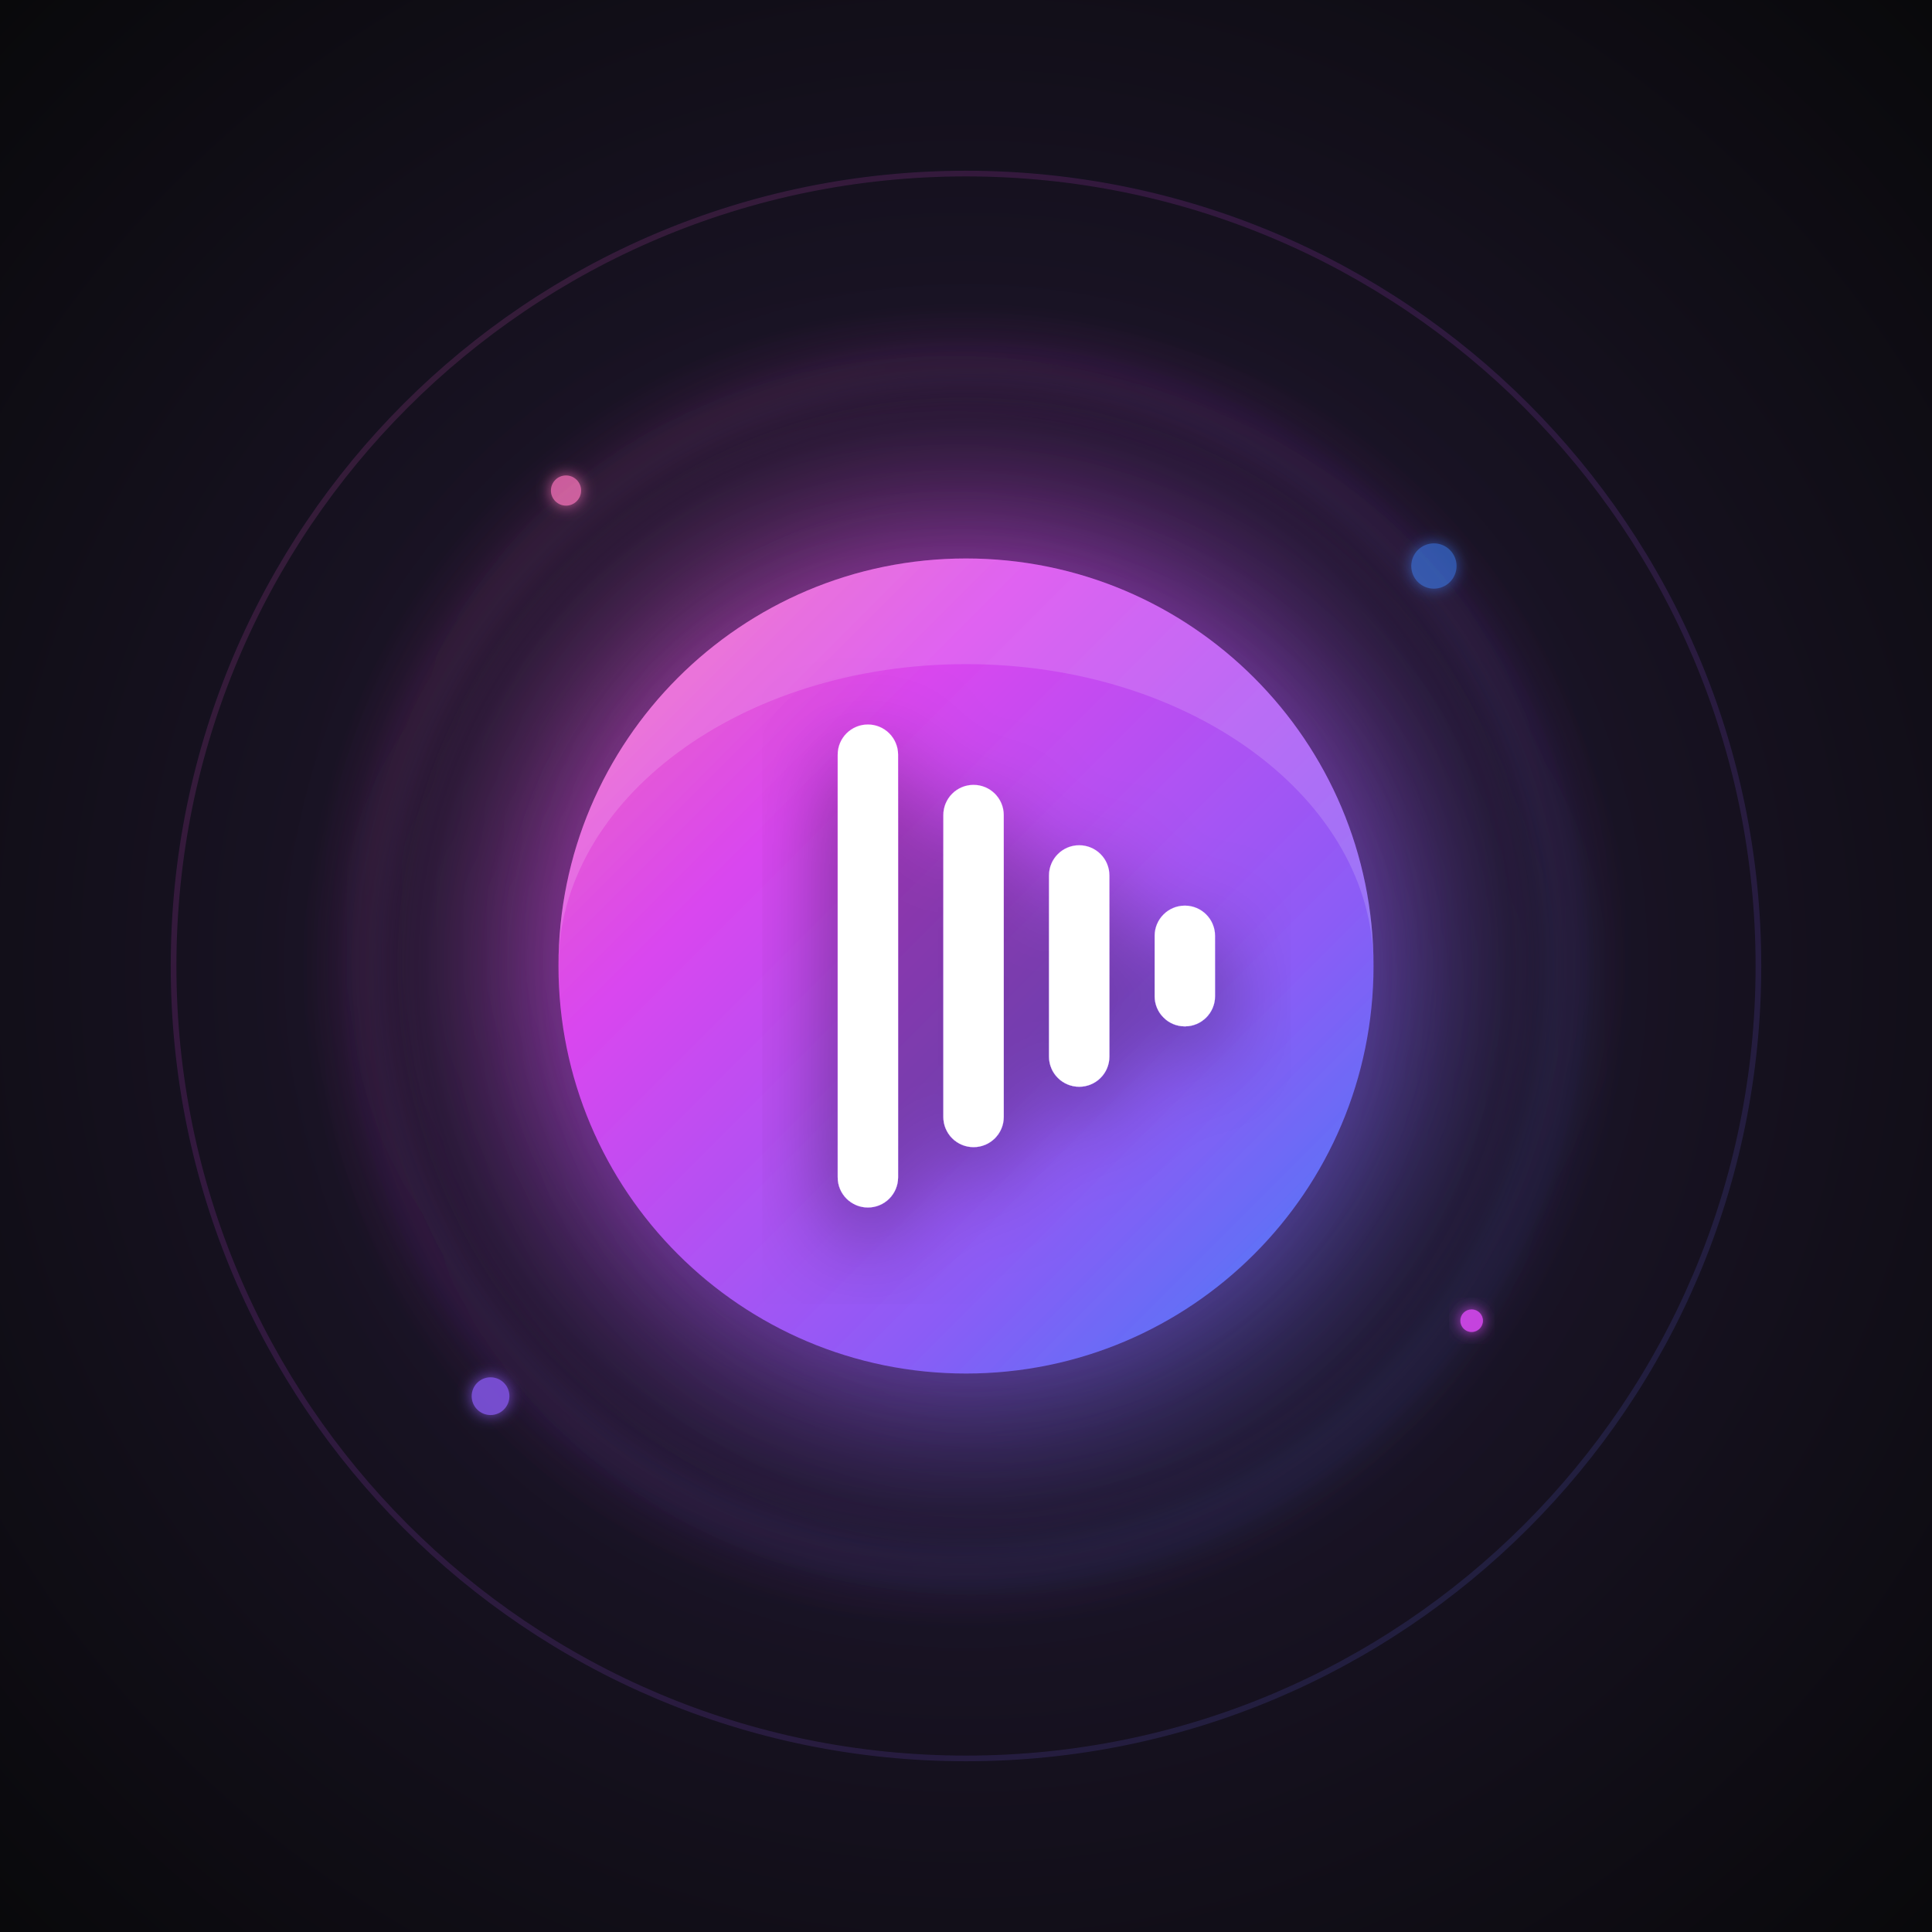
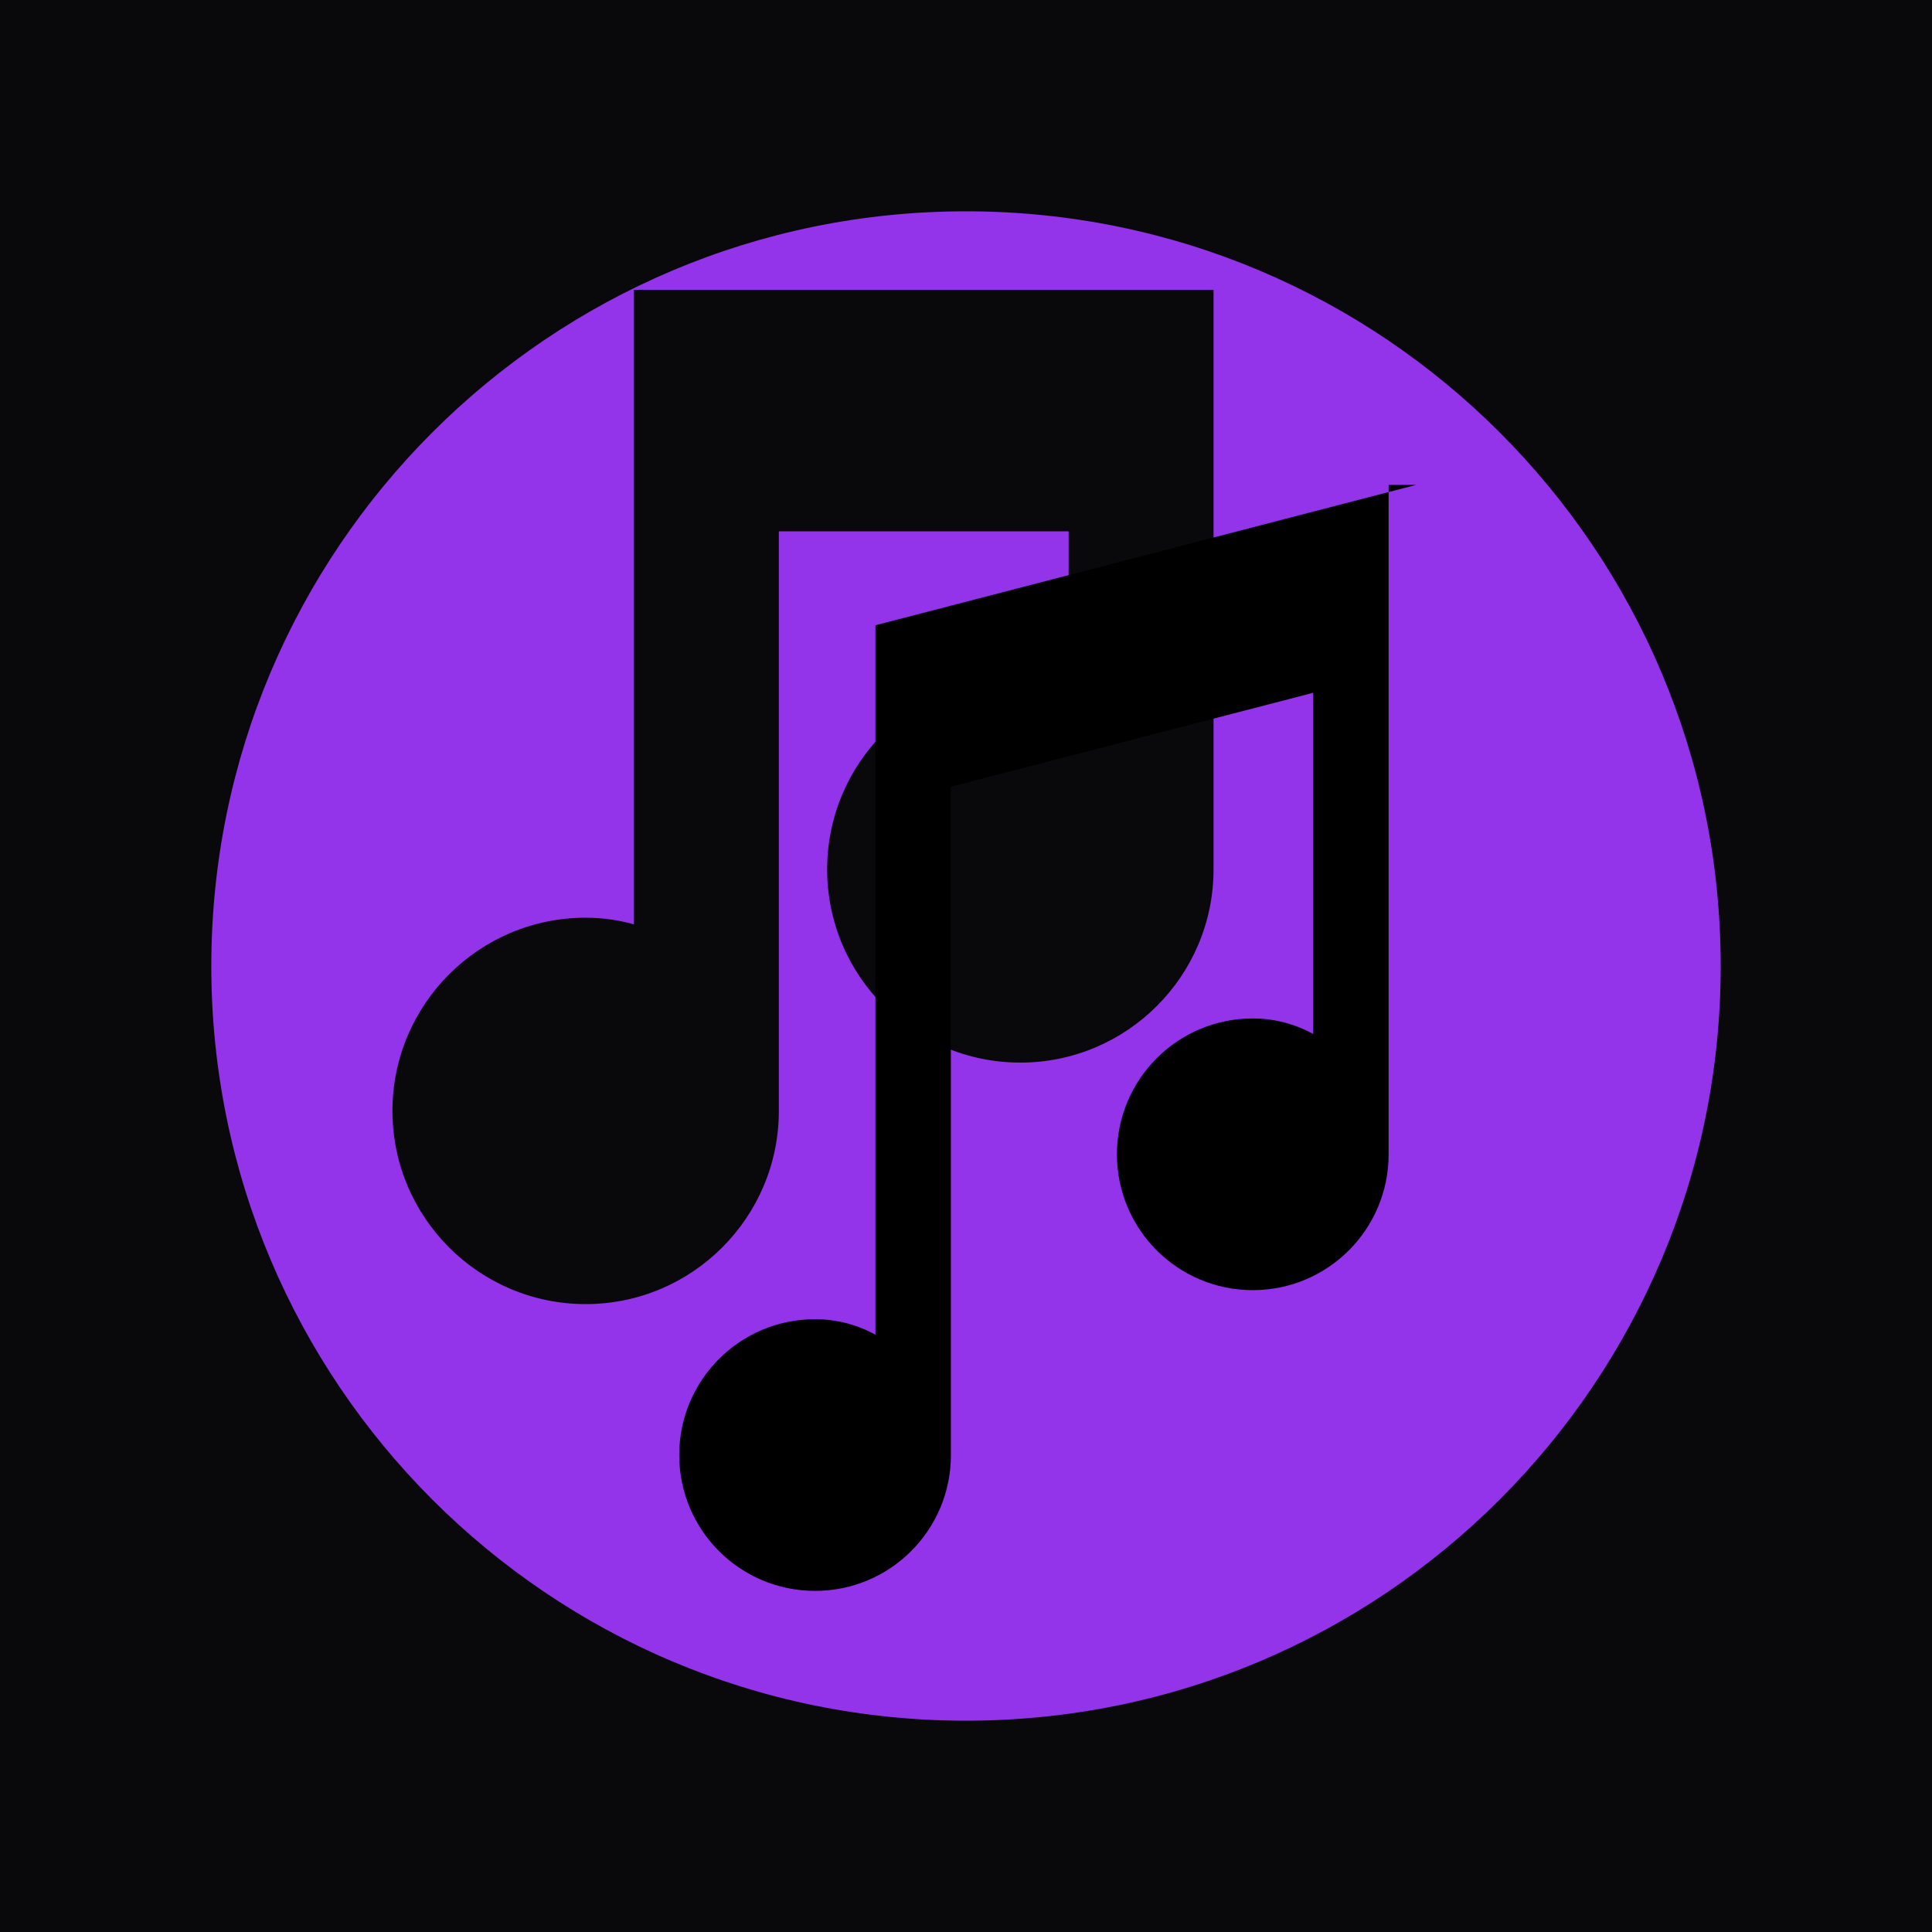
<svg xmlns="http://www.w3.org/2000/svg" viewBox="0 0 512 512">
-   <defs>
-     <radialGradient id="bg" cx="50%" cy="50%" r="70%">
-       <stop offset="0%" stop-color="#271c3a" />
-       <stop offset="100%" stop-color="#09090b" />
-     </radialGradient>
-     <linearGradient id="orbGrad" x1="0%" y1="0%" x2="100%" y2="100%">
-       <stop offset="0%" stop-color="#f472b6" />
-       <stop offset="30%" stop-color="#d946ef" />
-       <stop offset="70%" stop-color="#8b5cf6" />
-       <stop offset="100%" stop-color="#3b82f6" />
-     </linearGradient>
-     <filter id="glowOrb" x="-50%" y="-50%" width="200%" height="200%">
-       <feGaussianBlur stdDeviation="32" result="blur" />
-       <feMerge>
-         <feMergeNode in="blur" />
-         <feMergeNode in="SourceGraphic" />
-       </feMerge>
-     </filter>
-     <filter id="ringBlur" x="-20%" y="-20%" width="140%" height="140%">
-       <feGaussianBlur stdDeviation="6" />
-     </filter>
-     <filter id="sparkle" x="-50%" y="-50%" width="200%" height="200%">
-       <feGaussianBlur stdDeviation="2" result="blur" />
-       <feMerge>
-         <feMergeNode in="blur" />
-         <feMergeNode in="SourceGraphic" />
-       </feMerge>
-     </filter>
-     <filter id="barShadow" x="-20%" y="-20%" width="140%" height="140%">
-       <feDropShadow dx="0" dy="8" stdDeviation="12" flood-color="#000" flood-opacity="0.5" />
-     </filter>
-   </defs>
-   <rect width="512" height="512" fill="url(#bg)" />
-   <circle cx="256" cy="256" r="210" fill="none" stroke="url(#orbGrad)" stroke-width="1.5" opacity="0.15" />
-   <circle cx="256" cy="256" r="160" fill="none" stroke="url(#orbGrad)" stroke-width="6" opacity="0.2" filter="url(#ringBlur)" />
-   <circle cx="150" cy="130" r="4" fill="#f472b6" opacity="0.8" filter="url(#sparkle)" />
-   <circle cx="380" cy="150" r="6" fill="#3b82f6" opacity="0.6" filter="url(#sparkle)" />
-   <circle cx="130" cy="370" r="5" fill="#8b5cf6" opacity="0.8" filter="url(#sparkle)" />
-   <circle cx="390" cy="350" r="3" fill="#d946ef" opacity="0.9" filter="url(#sparkle)" />
-   <circle cx="256" cy="256" r="108" fill="url(#orbGrad)" filter="url(#glowOrb)" />
-   <path d="M 148 256 A 108 108 0 0 1 364 256 A 108 80 0 0 0 148 256 Z" fill="#ffffff" opacity="0.15" />
-   <g filter="url(#barShadow)">
-     <rect x="222" y="192" width="16" height="128" rx="8" fill="#ffffff" />
-     <rect x="250" y="208" width="16" height="96" rx="8" fill="#ffffff" />
-     <rect x="278" y="224" width="16" height="64" rx="8" fill="#ffffff" />
-     <rect x="306" y="240" width="16" height="32" rx="8" fill="#ffffff" />
-   </g>
+   <rect width="512" height="512" fill="#09090b" />
+   <path d="M416 64H160C142.3 64 128 78.3 128 96V352C128 369.7 142.3 384 160 384H416C433.7 384 448 369.7 448 352V96C448 78.3 433.7 64 416 64Z" fill="none" opacity="0" />
+   <circle cx="256" cy="256" r="200" fill="#9333ea" />
+   <path d="M352 128V288C352 323.3 323.3 352 288 352C252.7 352 224 323.3 224 288C224 252.7 252.7 224 288 224C293.6 224 299 224.8 304 226.2V176H208V368C208 403.3 179.3 432 144 432C108.7 432 80 403.3 80 368C80 332.7 108.7 304 144 304C149.6 304 155 304.8 160 306.2V96H352V128Z" fill="#09090b" transform="translate(40, 0) scale(0.8)" />
+   <path fill="#000" d="M375.3 128.5L232 165.7v188c-4.8-2.6-10.2-4.1-16-4.1-19.9 0-36 16.1-36 36s16.1 36 36 36 36-16.1 36-36V208.5l96-24.9V274c-4.8-2.6-10.2-4.1-16-4.1-19.9 0-36 16.1-36 36s16.1 36 36 36 36-16.1 36-36V128.5z" />
</svg>
